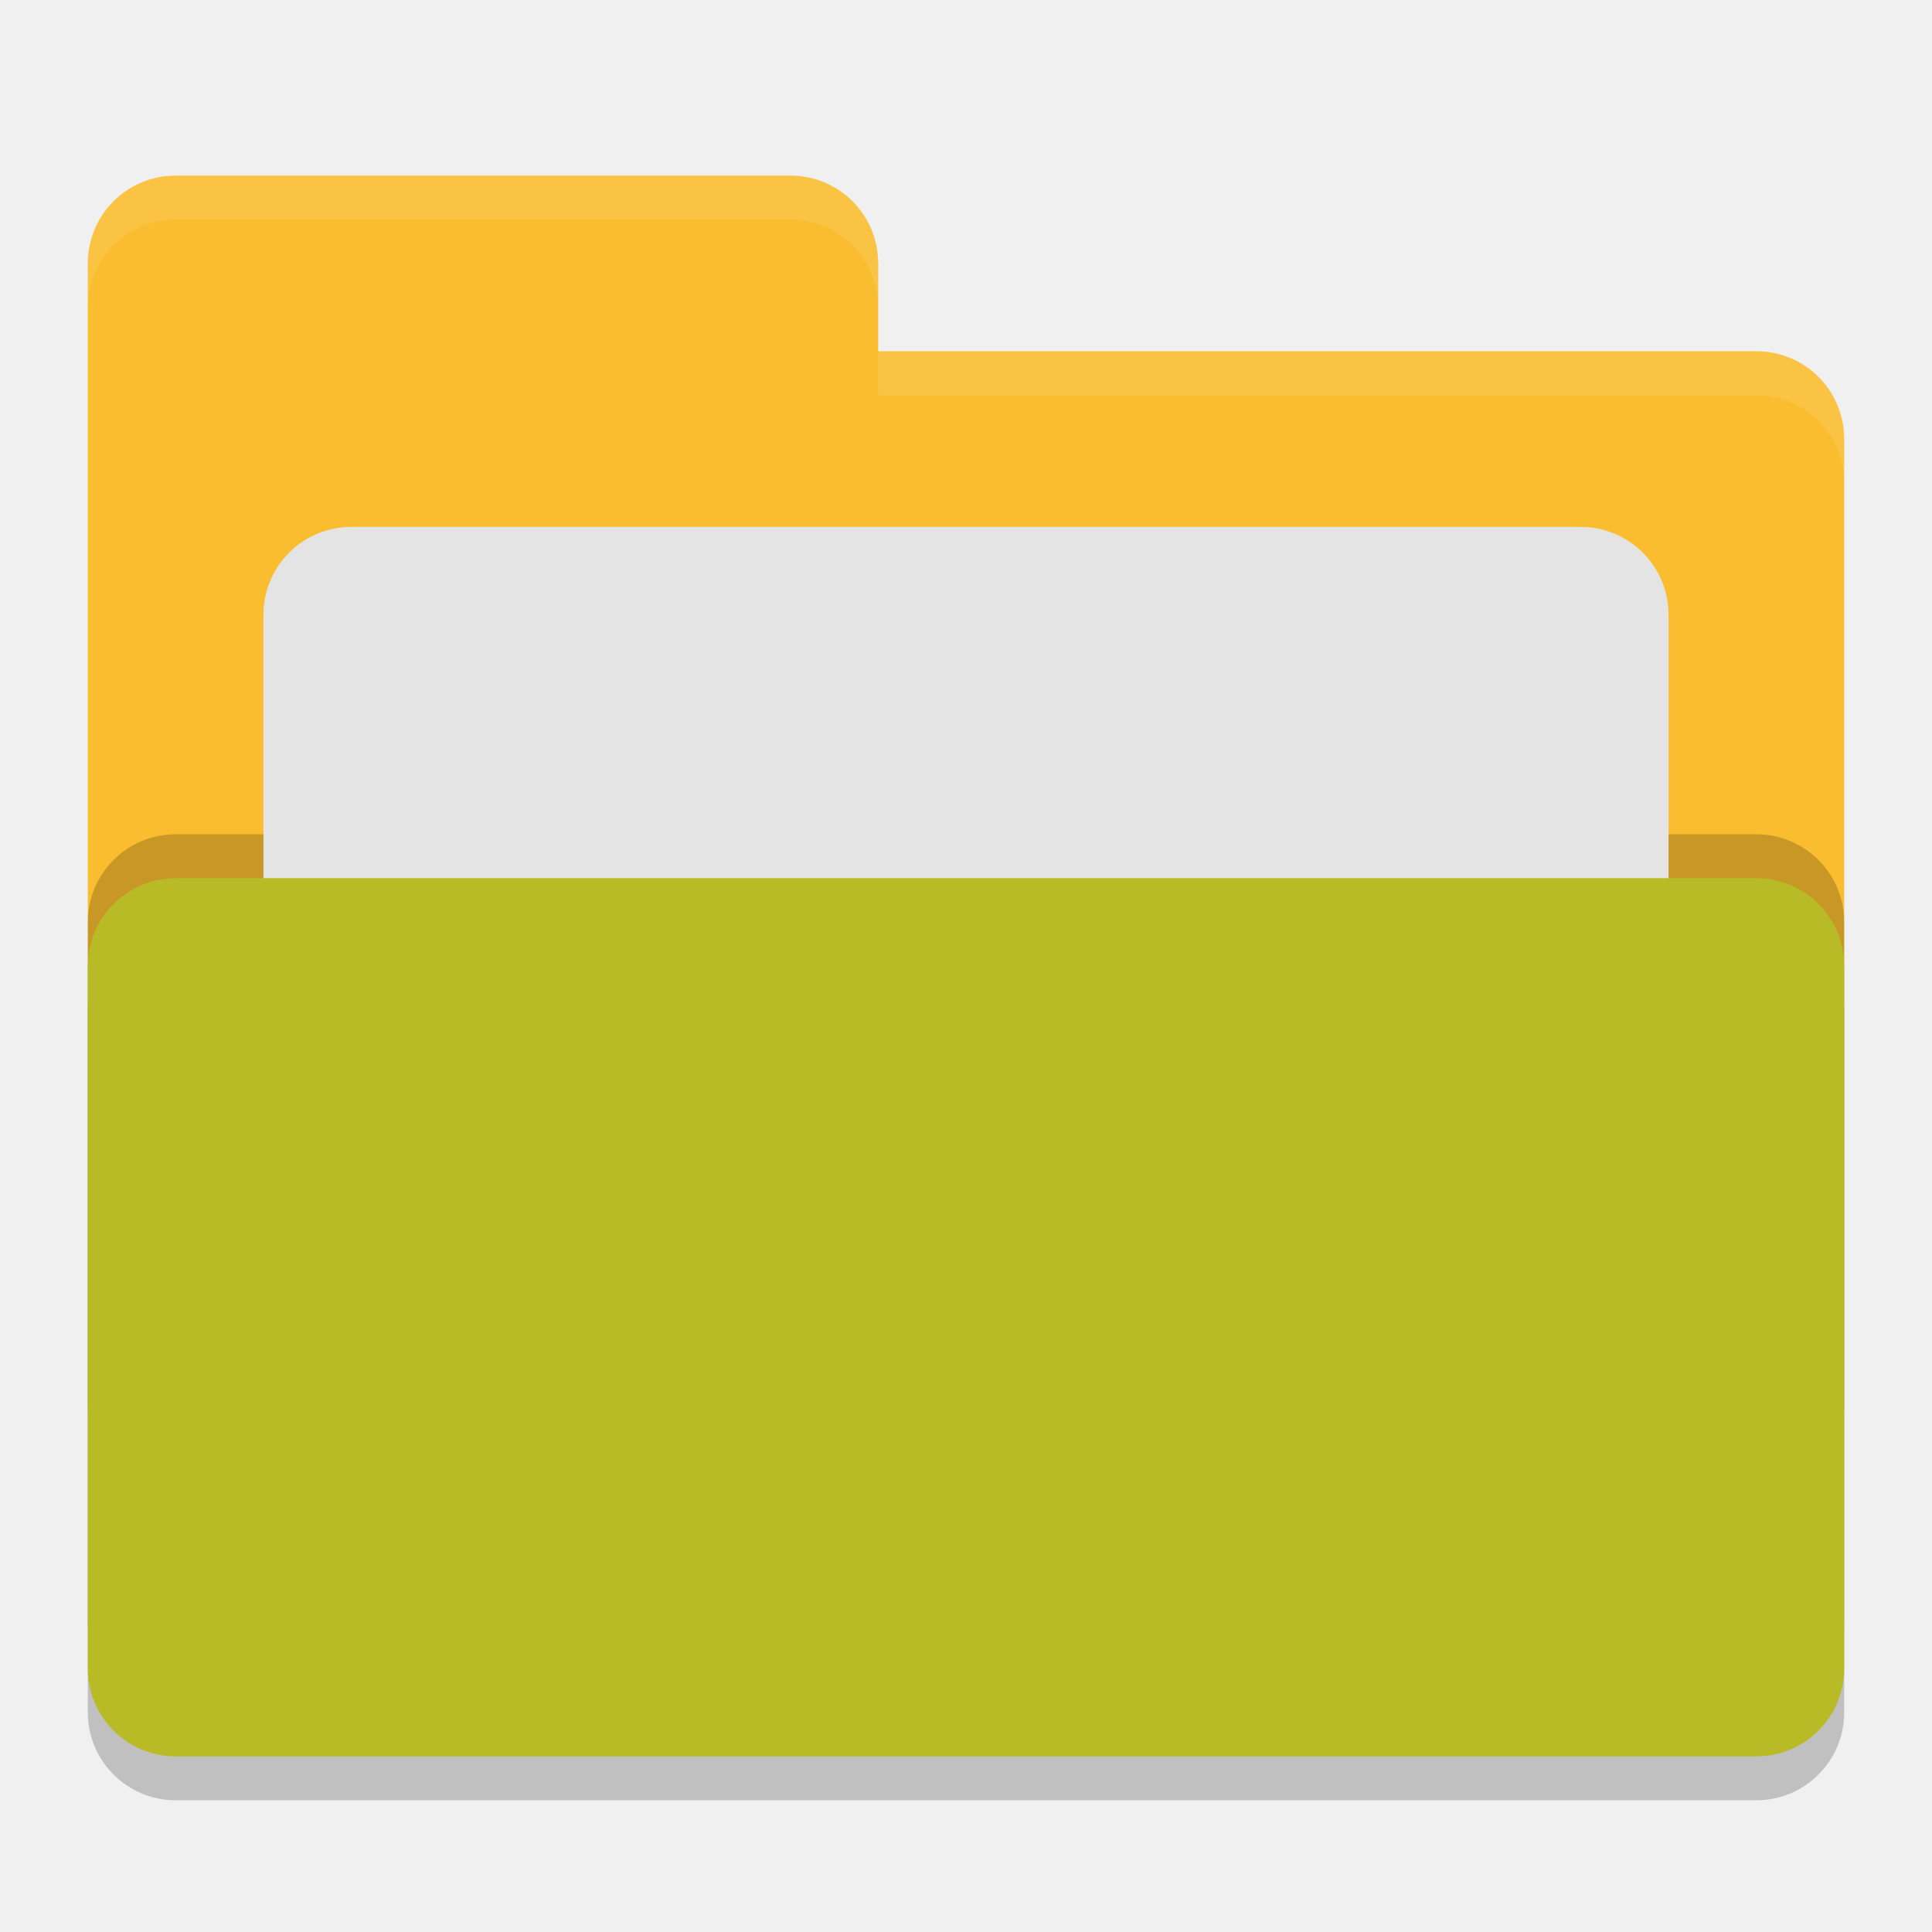
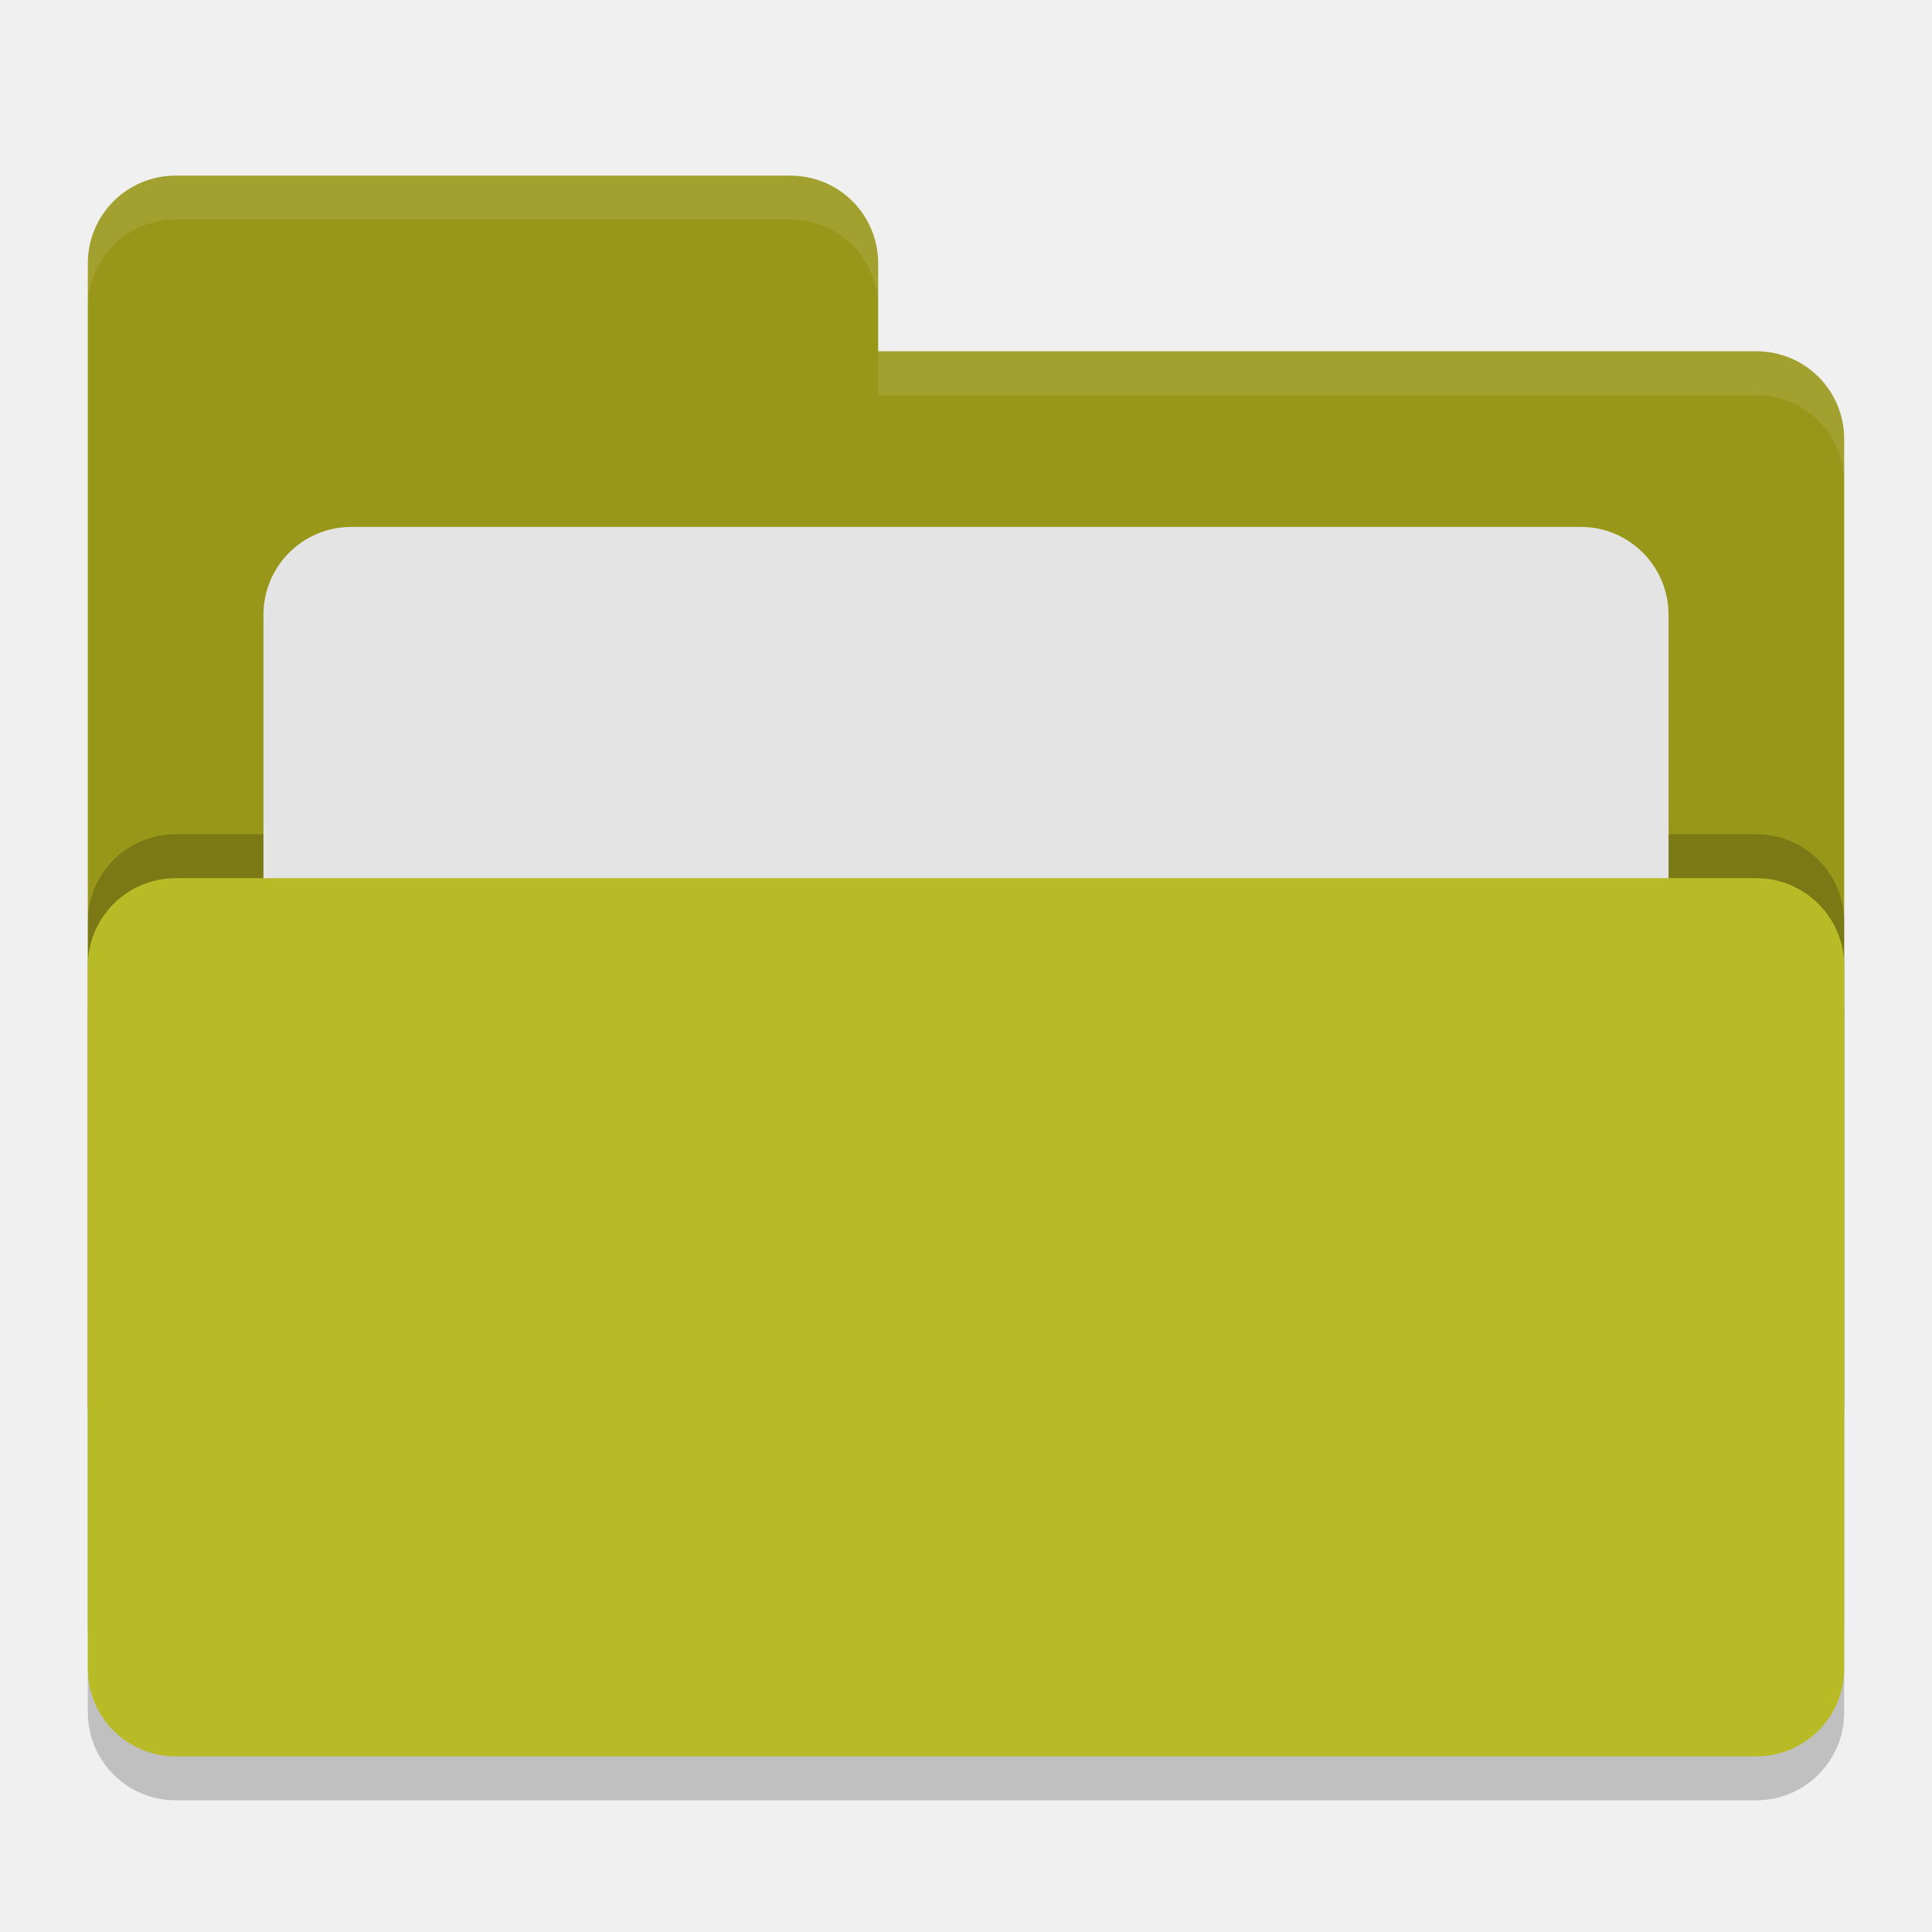
<svg xmlns="http://www.w3.org/2000/svg" width="22" height="22" version="1">
  <rect style="opacity:0.2" width="20" height="10" x="1" y="10.5" rx="1" ry="1" />
-   <path style="fill:#fabd2f" d="M 1,16 C 1,16.554 1.446,17 2,17 H 20 C 20.554,17 21,16.554 21,16 V 5 C 21,4.446 20.554,4 20,4 H 10 V 3 C 10,2.446 9.554,2 9,2 H 2 C 1.446,2 1,2.446 1,3" />
+   <path style="fill:#98971a" d="M 1,16 C 1,16.554 1.446,17 2,17 H 20 C 20.554,17 21,16.554 21,16 V 5 C 21,4.446 20.554,4 20,4 H 10 V 3 C 10,2.446 9.554,2 9,2 H 2 C 1.446,2 1,2.446 1,3" />
  <rect style="opacity:0.2" width="20" height="10" x="1" y="9.5" rx="1" ry="1" />
  <rect style="fill:#e4e4e4" width="16" height="8" x="3" y="6" rx="1" ry="1" />
  <rect style="fill:#b8bb26" width="20" height="10" x="1" y="10" rx="1" ry="1" />
  <path style="opacity:0.1;fill:#ffffff" d="M 2,2 C 1.446,2 1,2.446 1,3 V 3.5 C 1,2.946 1.446,2.5 2,2.5 H 9 C 9.554,2.5 10,2.946 10,3.5 V 3 C 10,2.446 9.554,2 9,2 Z M 10,4 V 4.5 H 20 C 20.554,4.5 21,4.946 21,5.5 V 5 C 21,4.446 20.554,4 20,4 Z" />
</svg>
